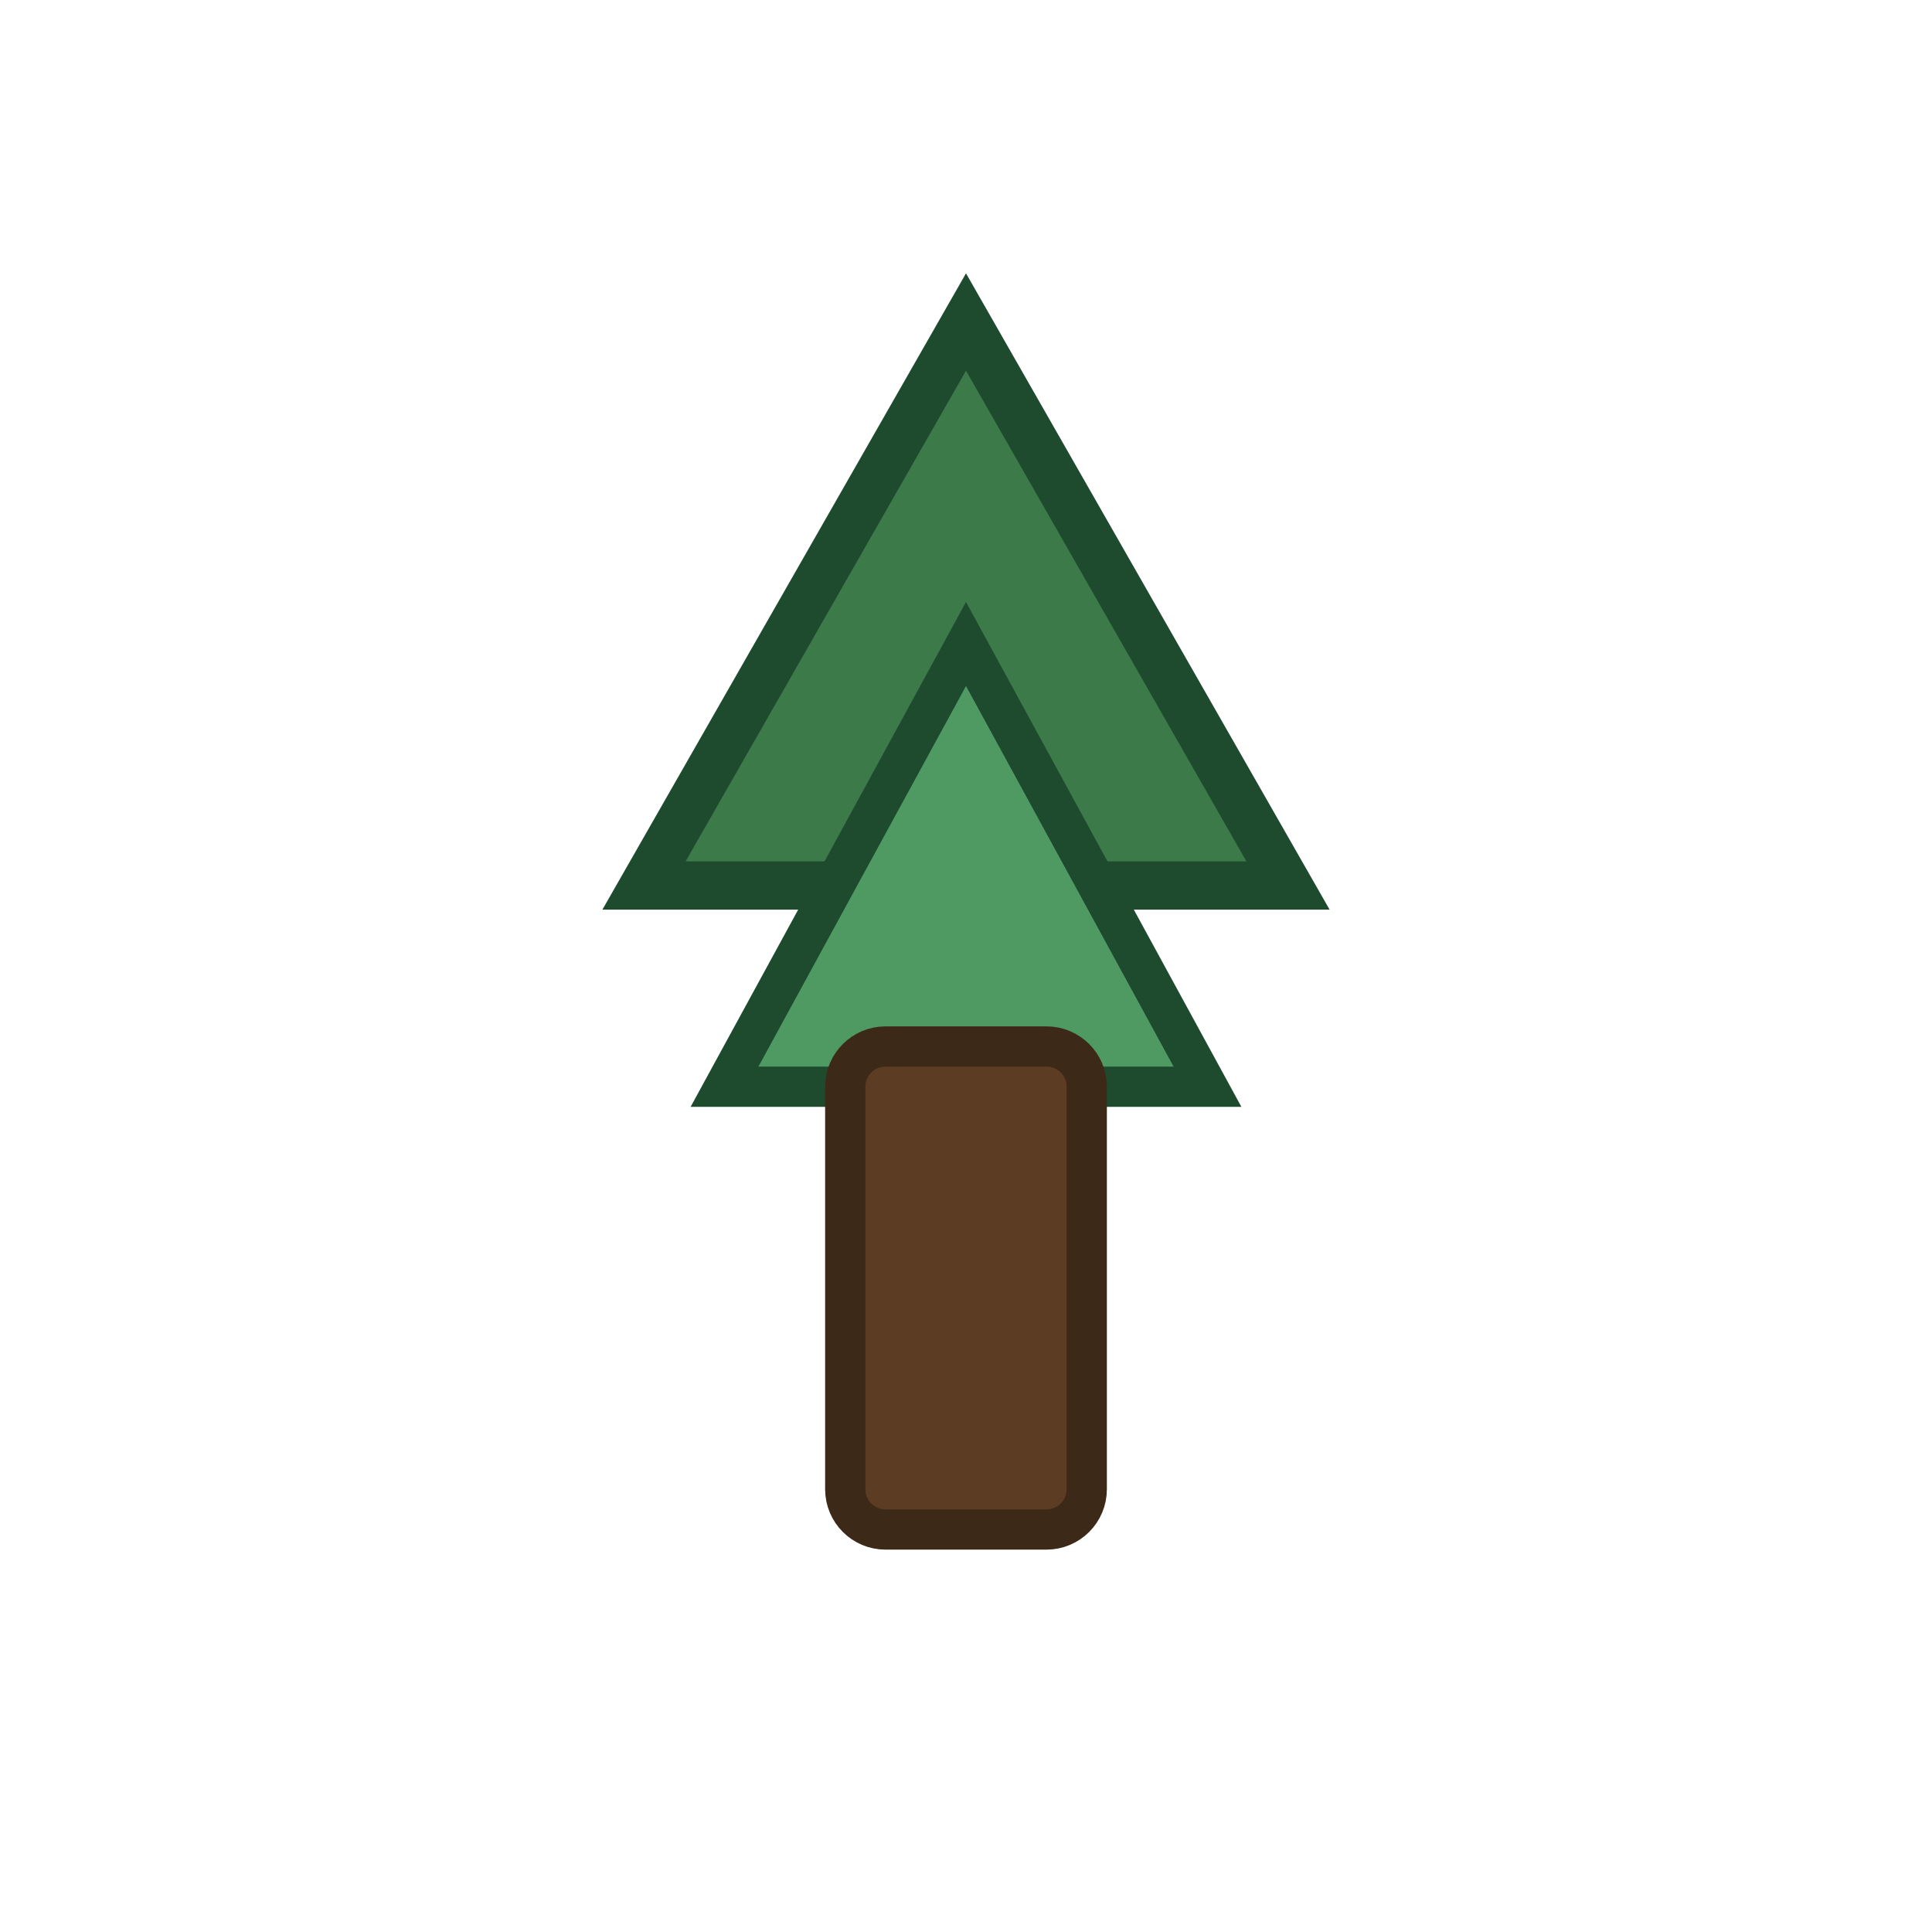
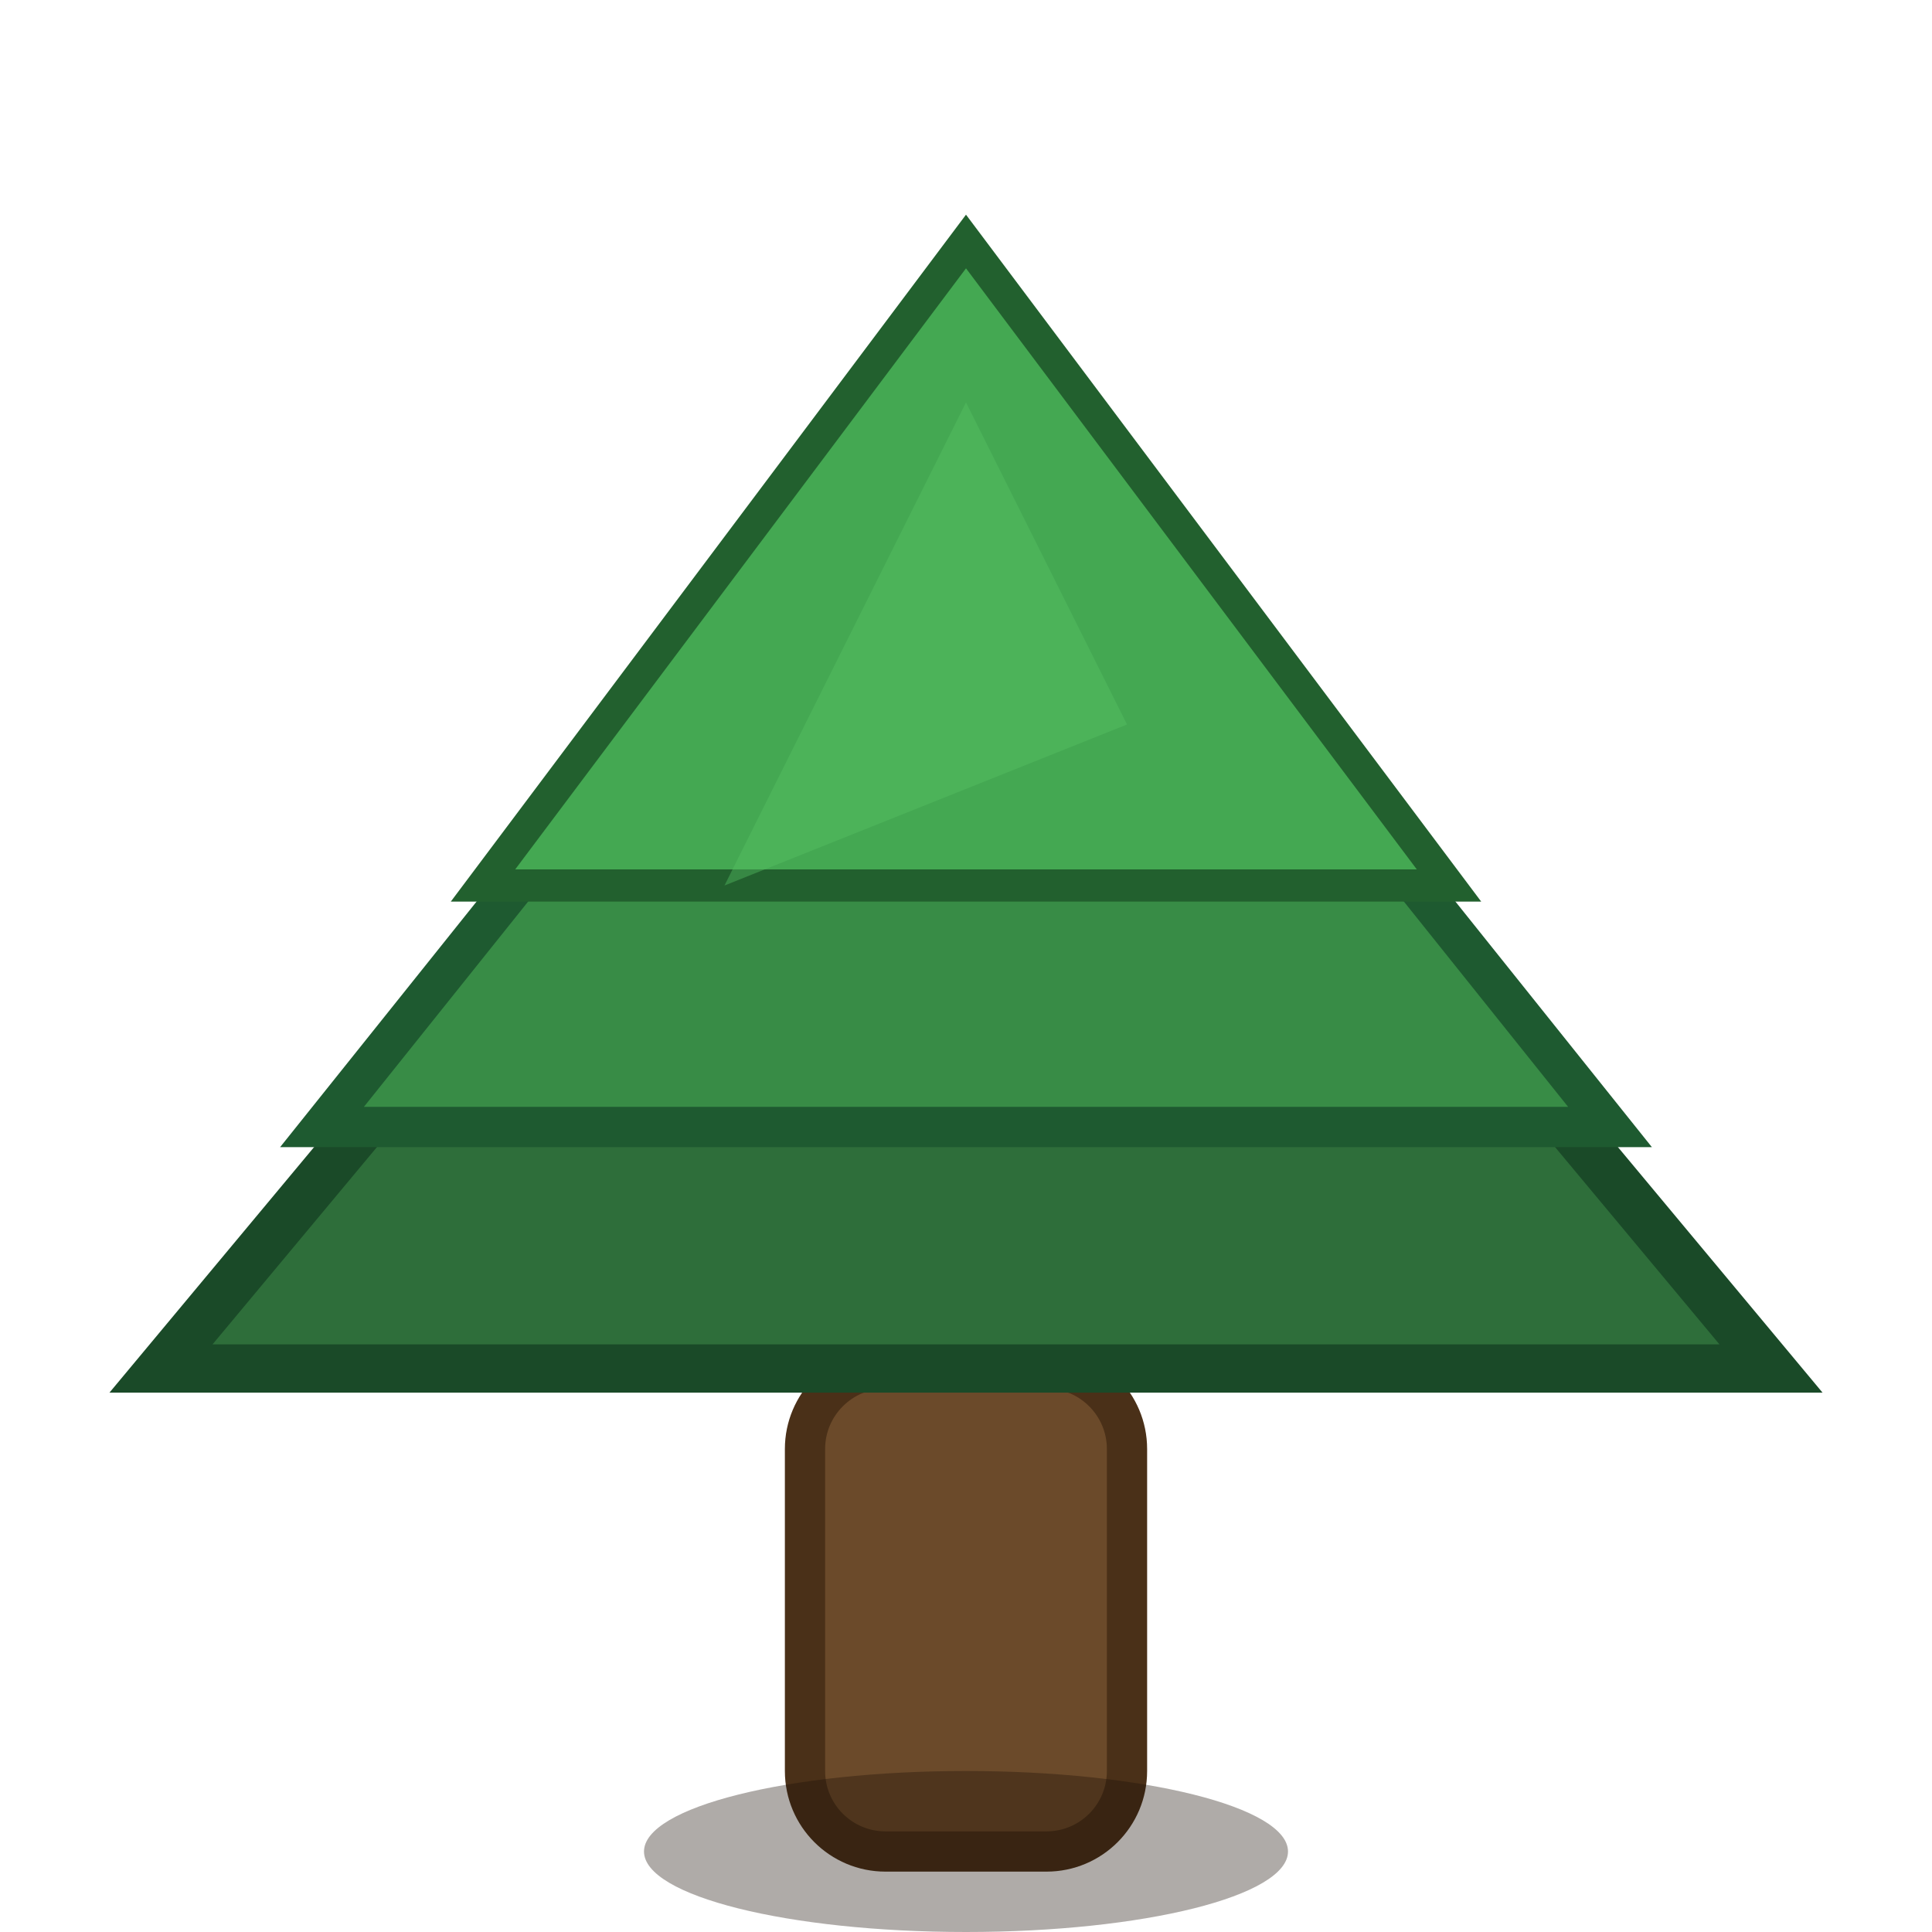
<svg xmlns="http://www.w3.org/2000/svg" width="48" height="48" viewBox="0 0 48 48" fill="none">
-   <path d="M24 8l8 14H16l8-14z" fill="#3D7A4A" stroke="#1E4A2E" stroke-width="1.2" />
-   <path d="M24 16l6 11H18l6-11z" fill="#4F9A62" stroke="#1E4A2E" stroke-width="1" />
-   <rect x="21" y="26" width="6" height="12" rx="1" fill="#5C3D24" stroke="#3D2918" stroke-width="1" />
+   <rect x="20" y="34" width="8" height="12" rx="2" fill="#6B4A2A" stroke="#4A3018" stroke-width="1" />
+   <ellipse cx="24" cy="46" rx="8" ry="2" fill="#1A0E06" opacity="0.35" />
+   <path d="M4 34 L24 10 L44 34Z" fill="#2E6E3A" stroke="#1A4A28" stroke-width="1.2" />
+   <path d="M8 28 L24 8 L40 28Z" fill="#388C46" stroke="#1E5A30" stroke-width="1" />
+   <path d="M12 22 L24 6 L36 22Z" fill="#44A852" stroke="#22602E" stroke-width="0.8" />
+   <path d="M18 22 L24 10 L28 18" fill="#58C465" opacity="0.4" />
</svg>
